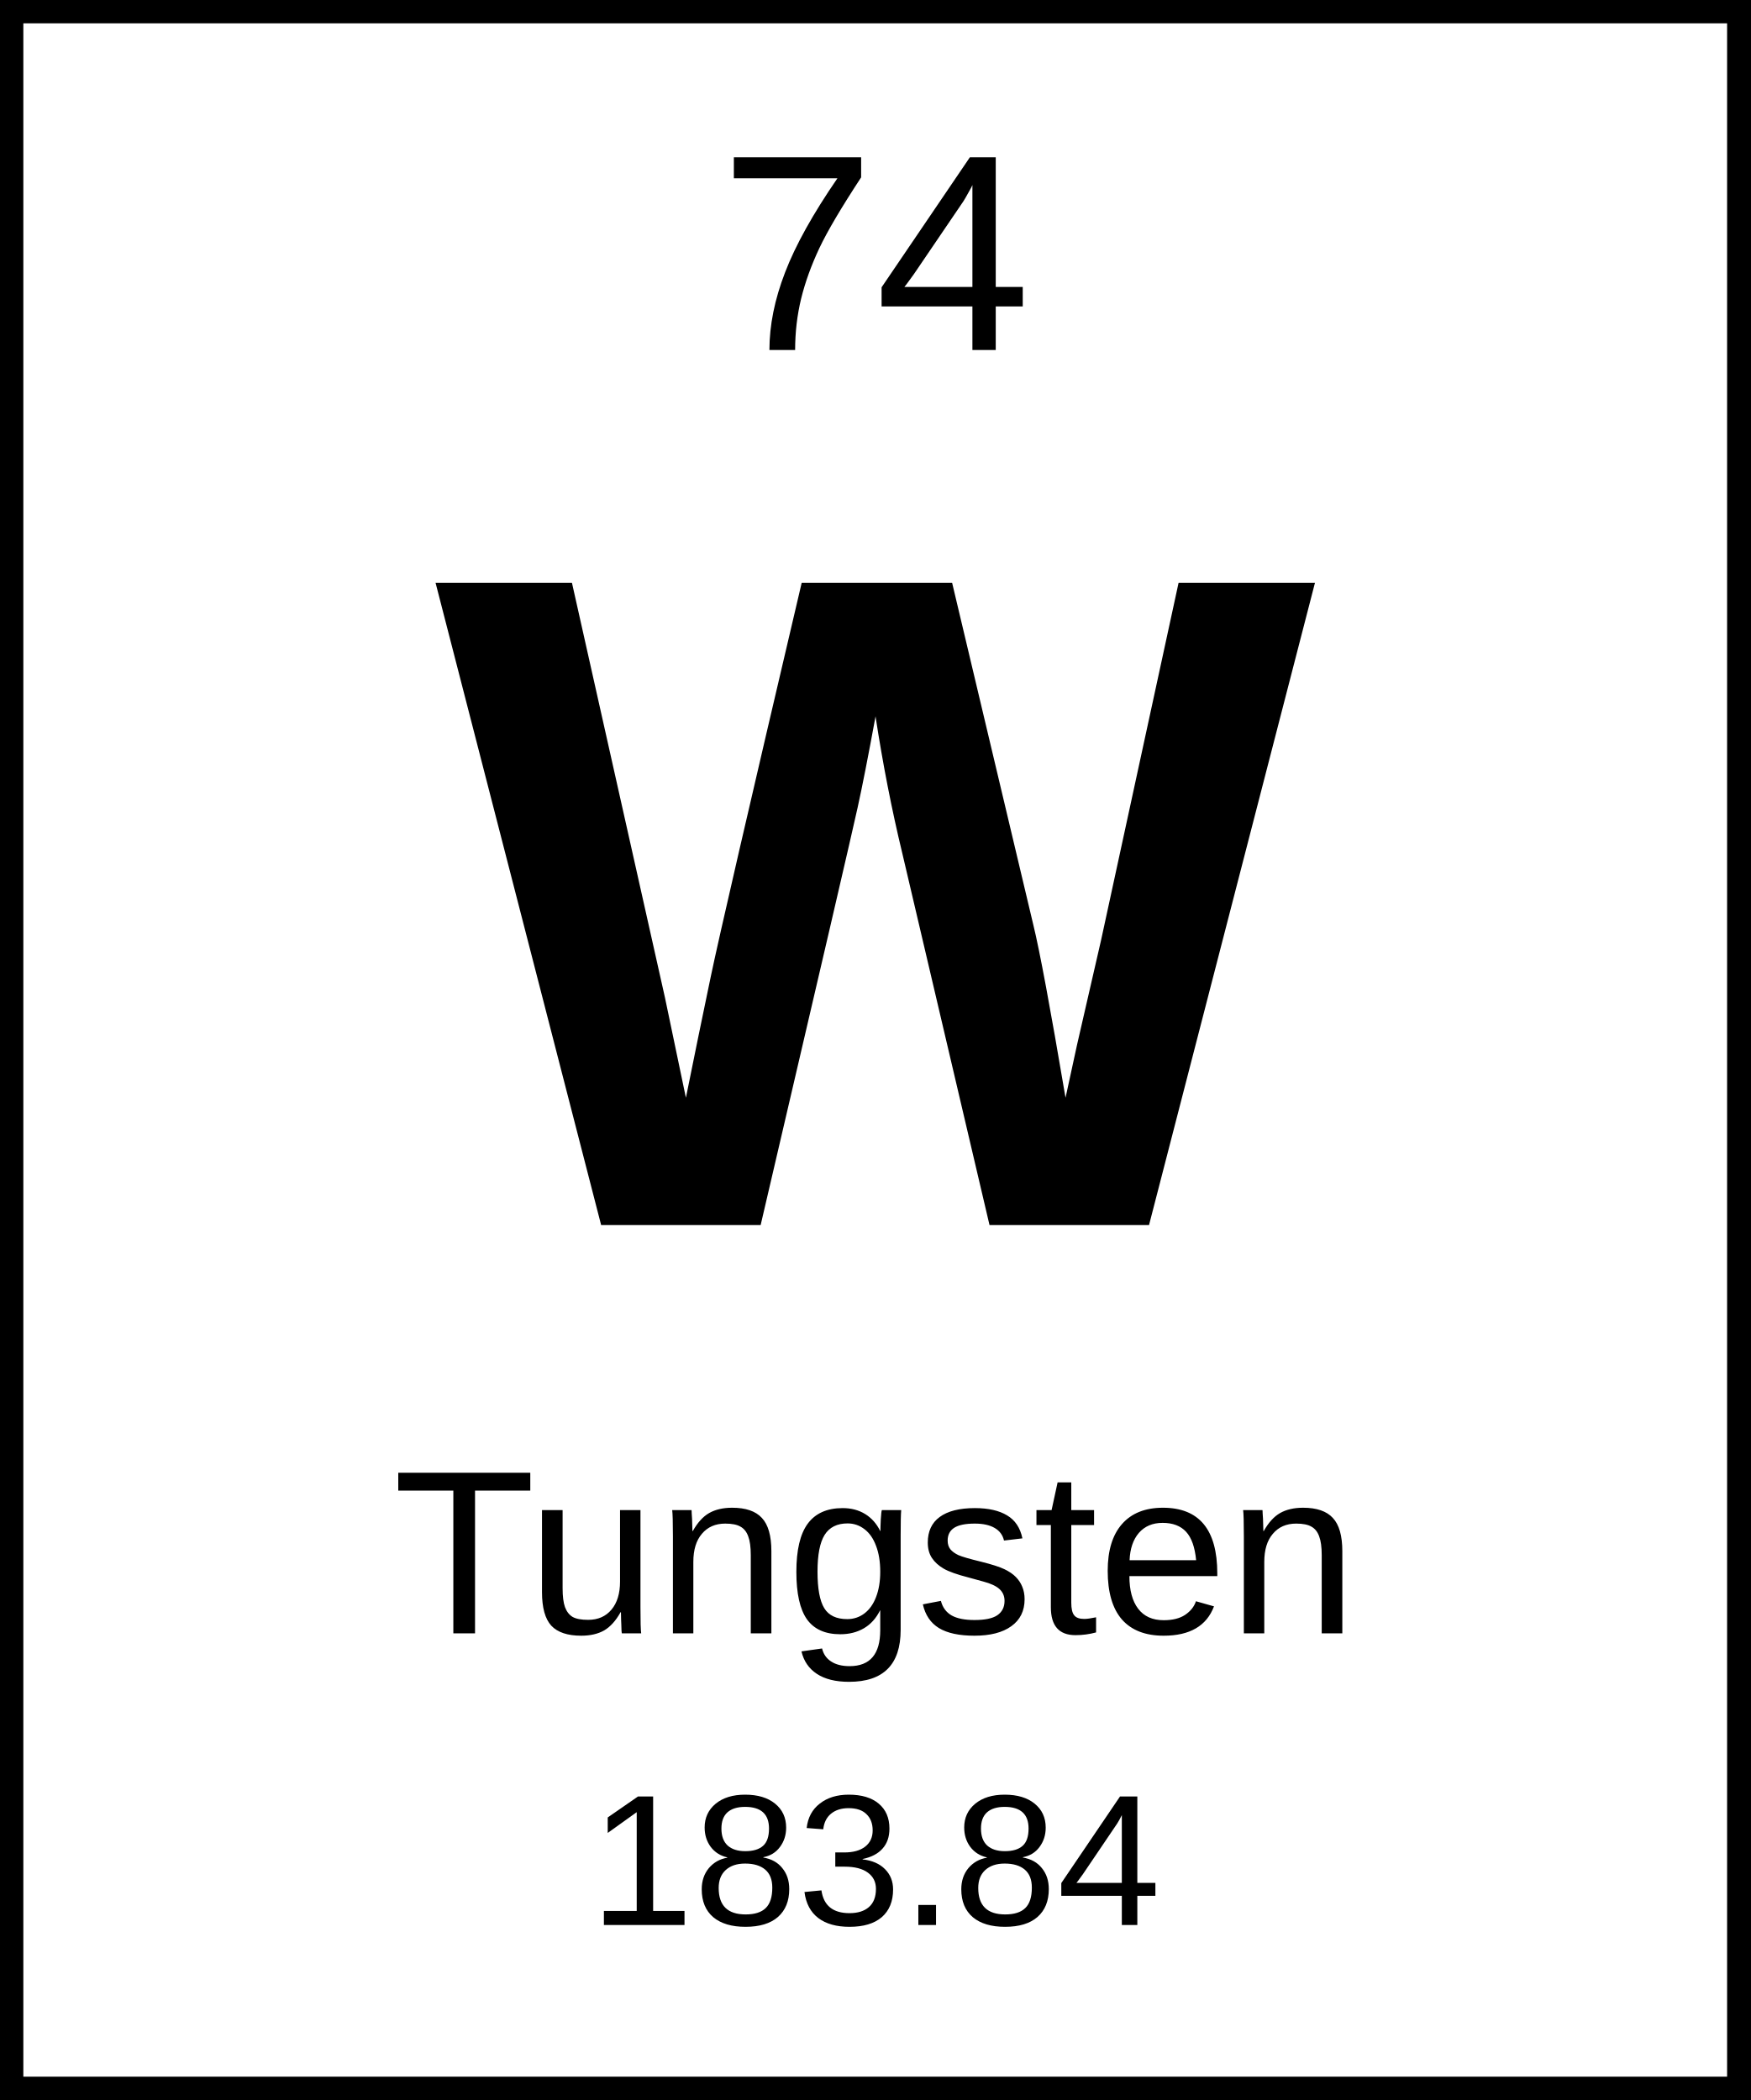
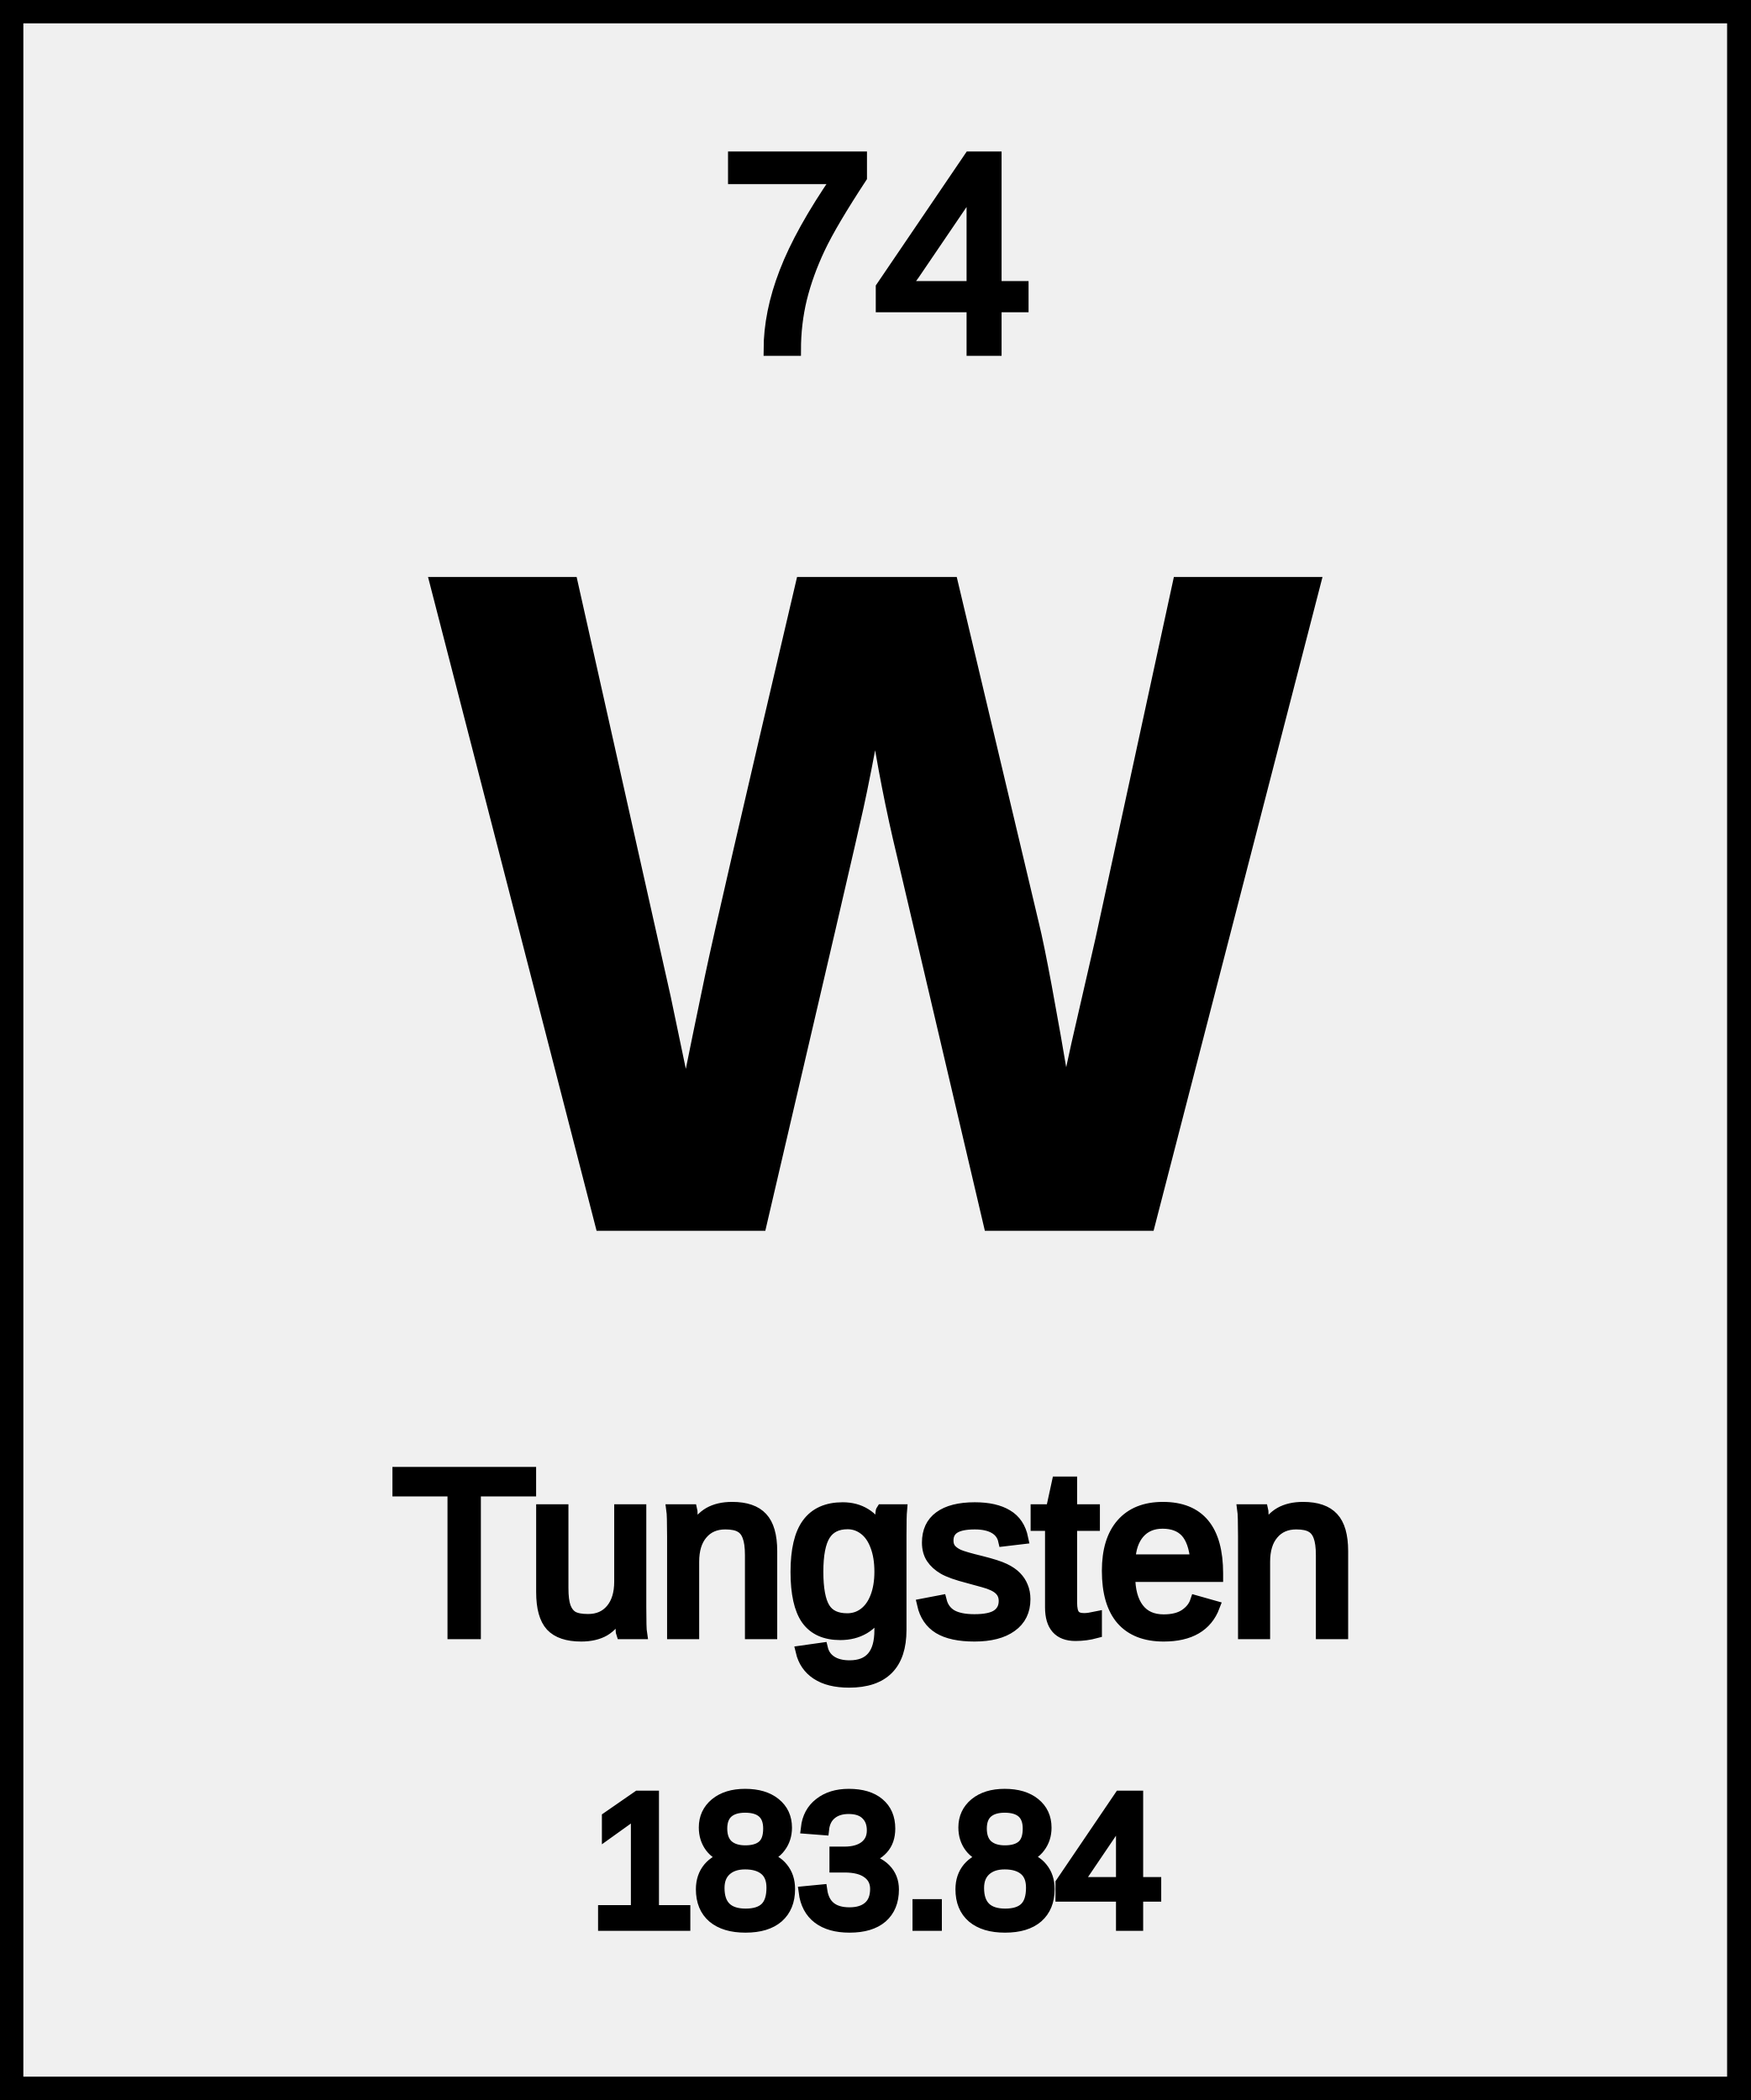
<svg xmlns="http://www.w3.org/2000/svg" width="150" height="180" viewBox="0 0 150 180">
  <g>
-     <rect x="0" y="0" width="150" height="180" fill="white" stroke="black" stroke-width="4" />
-     <text x="75" y="30" font-family="Arial, sans-serif" font-size="24" text-anchor="middle">74</text>
-     <text x="75" y="105" font-family="Arial, sans-serif" font-size="80" font-weight="bold" text-anchor="middle">W</text>
-     <text x="75" y="140" font-family="Arial, sans-serif" font-size="20" text-anchor="middle">Tungsten</text>
-     <text x="75" y="165" font-family="Arial, sans-serif" font-size="16" text-anchor="middle">183.84</text>
+     <rect x="0" y="0" width="150" height="180" fill="transparent" stroke="black" stroke-width="4" />
+     <text x="75" y="30" stroke="black" fill="black" font-family="Arial, sans-serif" font-size="24" text-anchor="middle">74</text>
+     <text x="75" y="105" stroke="black" fill="black" font-family="Arial, sans-serif" font-size="80" font-weight="bold" text-anchor="middle">W</text>
+     <text x="75" y="140" stroke="black" fill="black" font-family="Arial, sans-serif" font-size="20" text-anchor="middle">Tungsten</text>
+     <text x="75" y="165" stroke="black" fill="black" font-family="Arial, sans-serif" font-size="16" text-anchor="middle">183.84</text>
  </g>
</svg>
